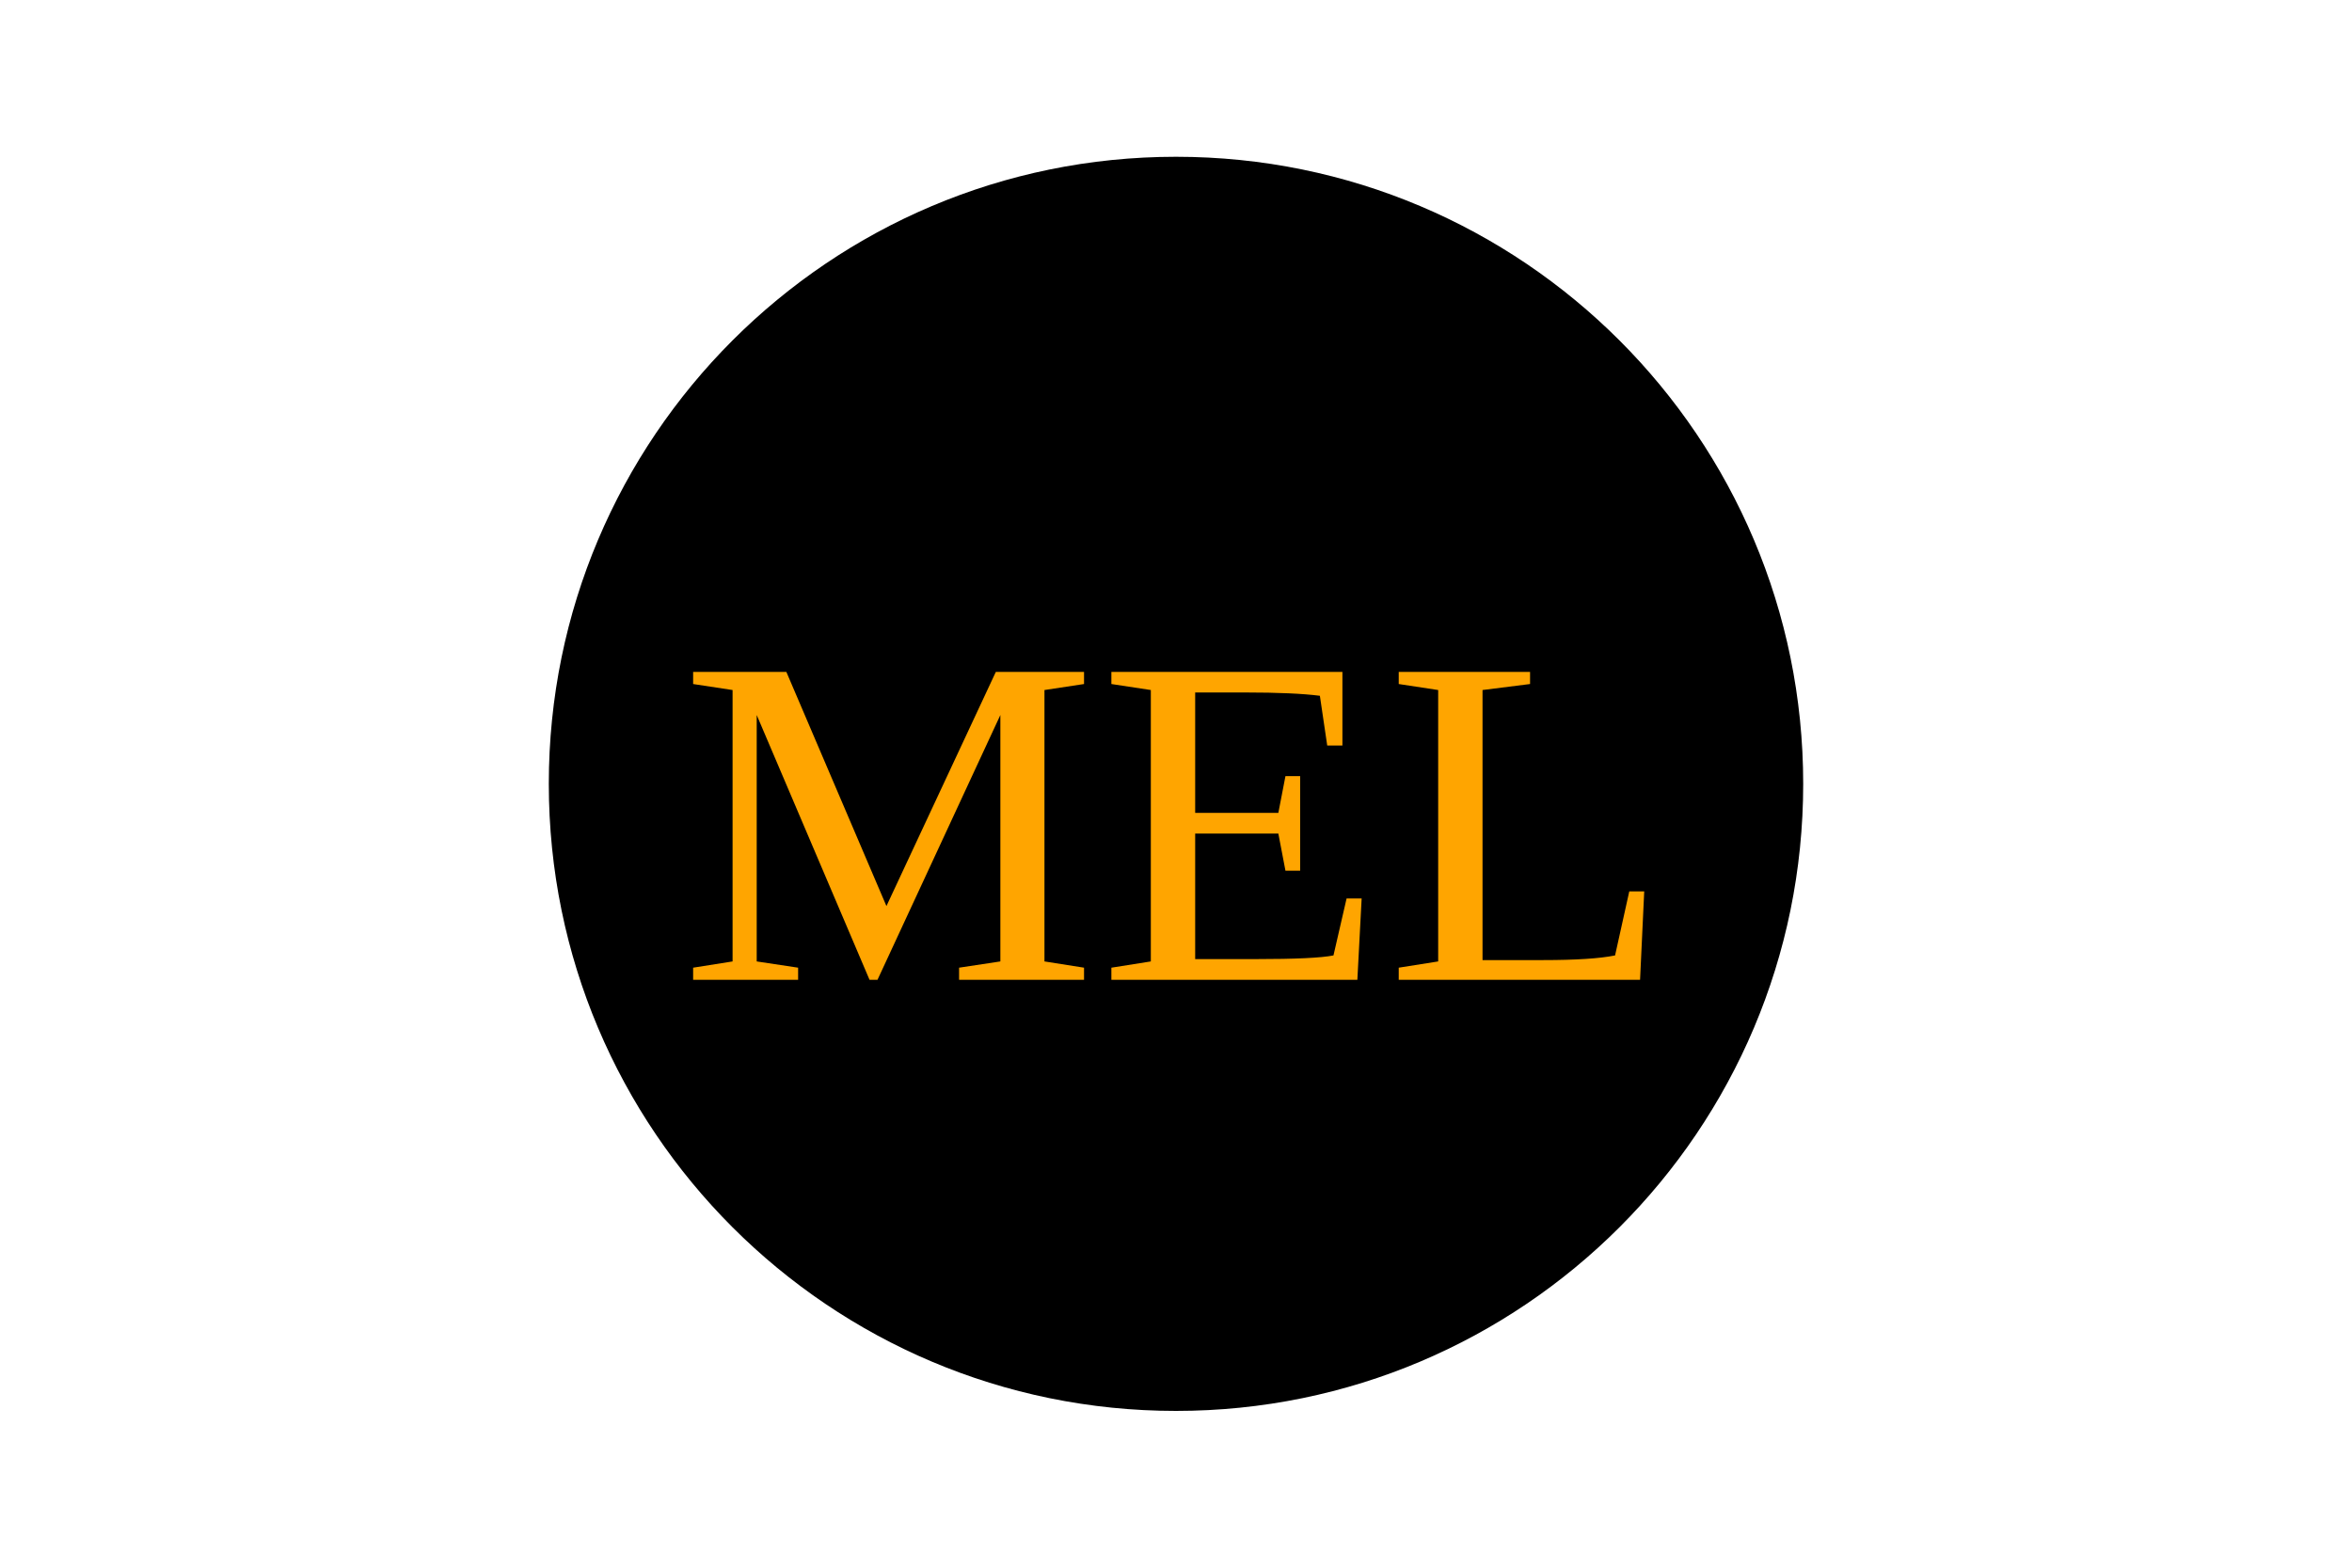
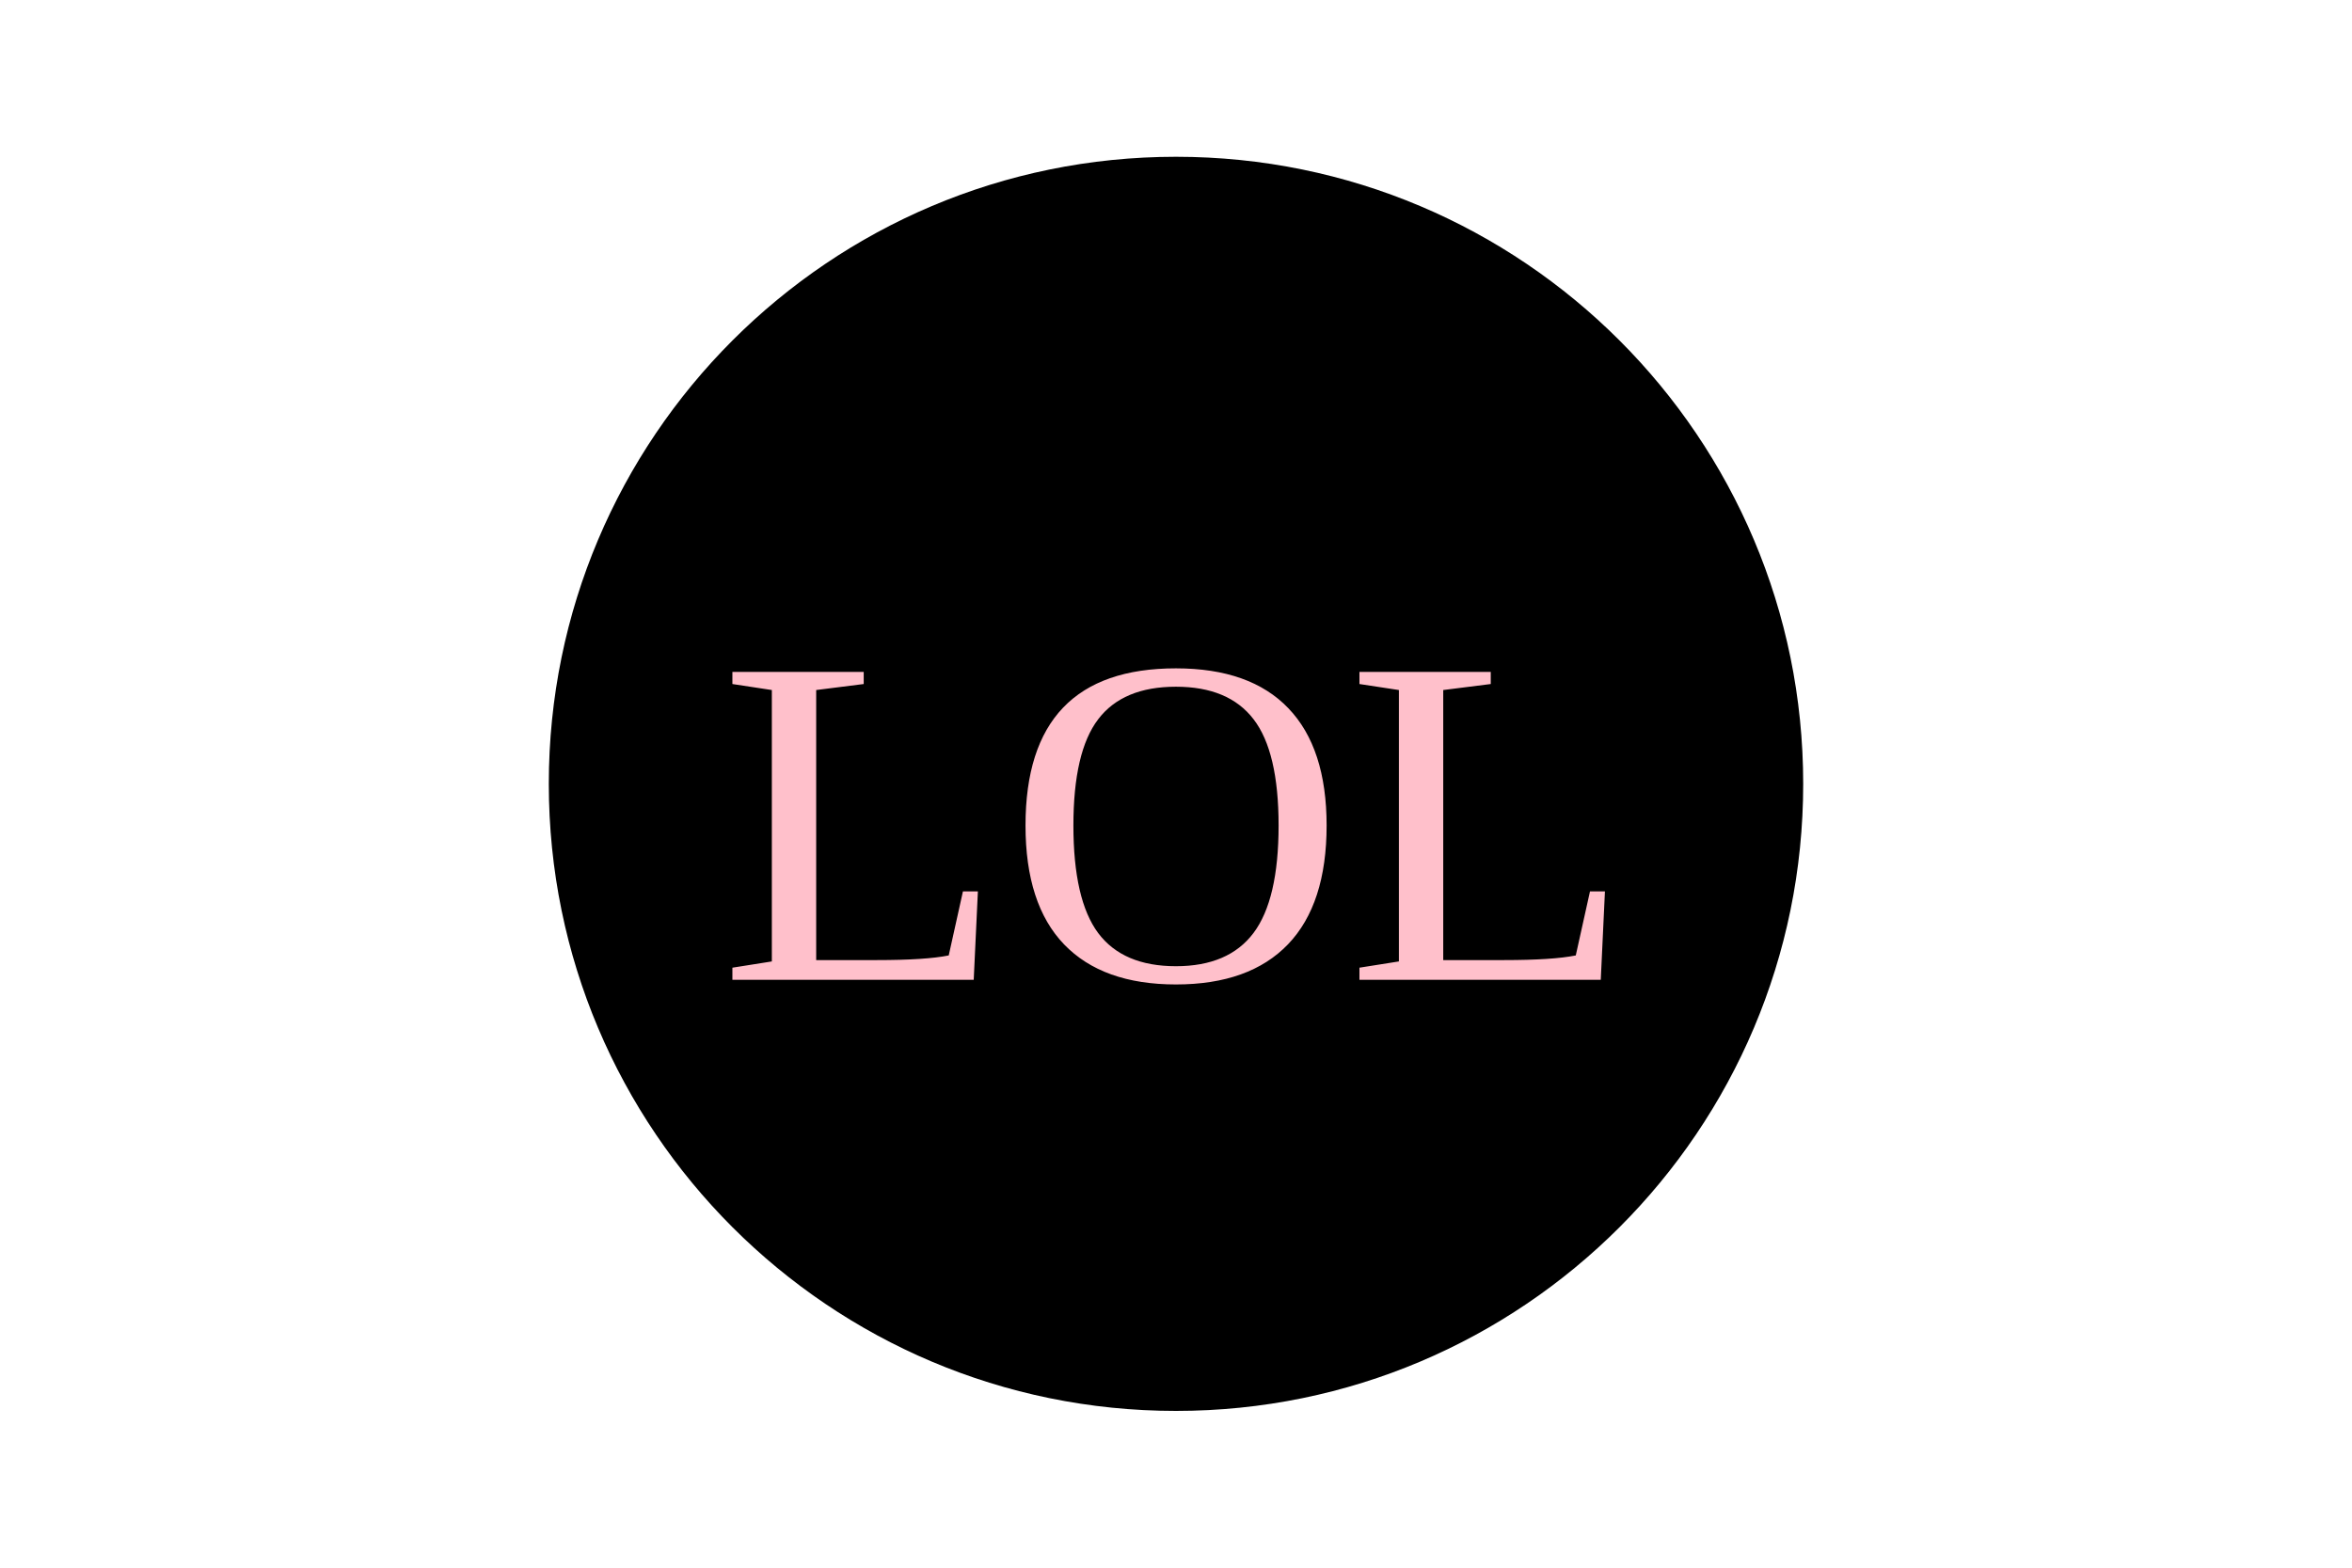
<svg xmlns="http://www.w3.org/2000/svg" version="1.1" width="300" height="200">
  <circle width="300" height="200" cx="150" cy="100" r="80" fill="black" />
-   <text x="150" y="125" font-size="60" text-anchor="middle" fill="Orange">MEL</text>
+   <text x="150" y="125" font-size="60" text-anchor="middle" fill="pink">LOL</text>
</svg>
